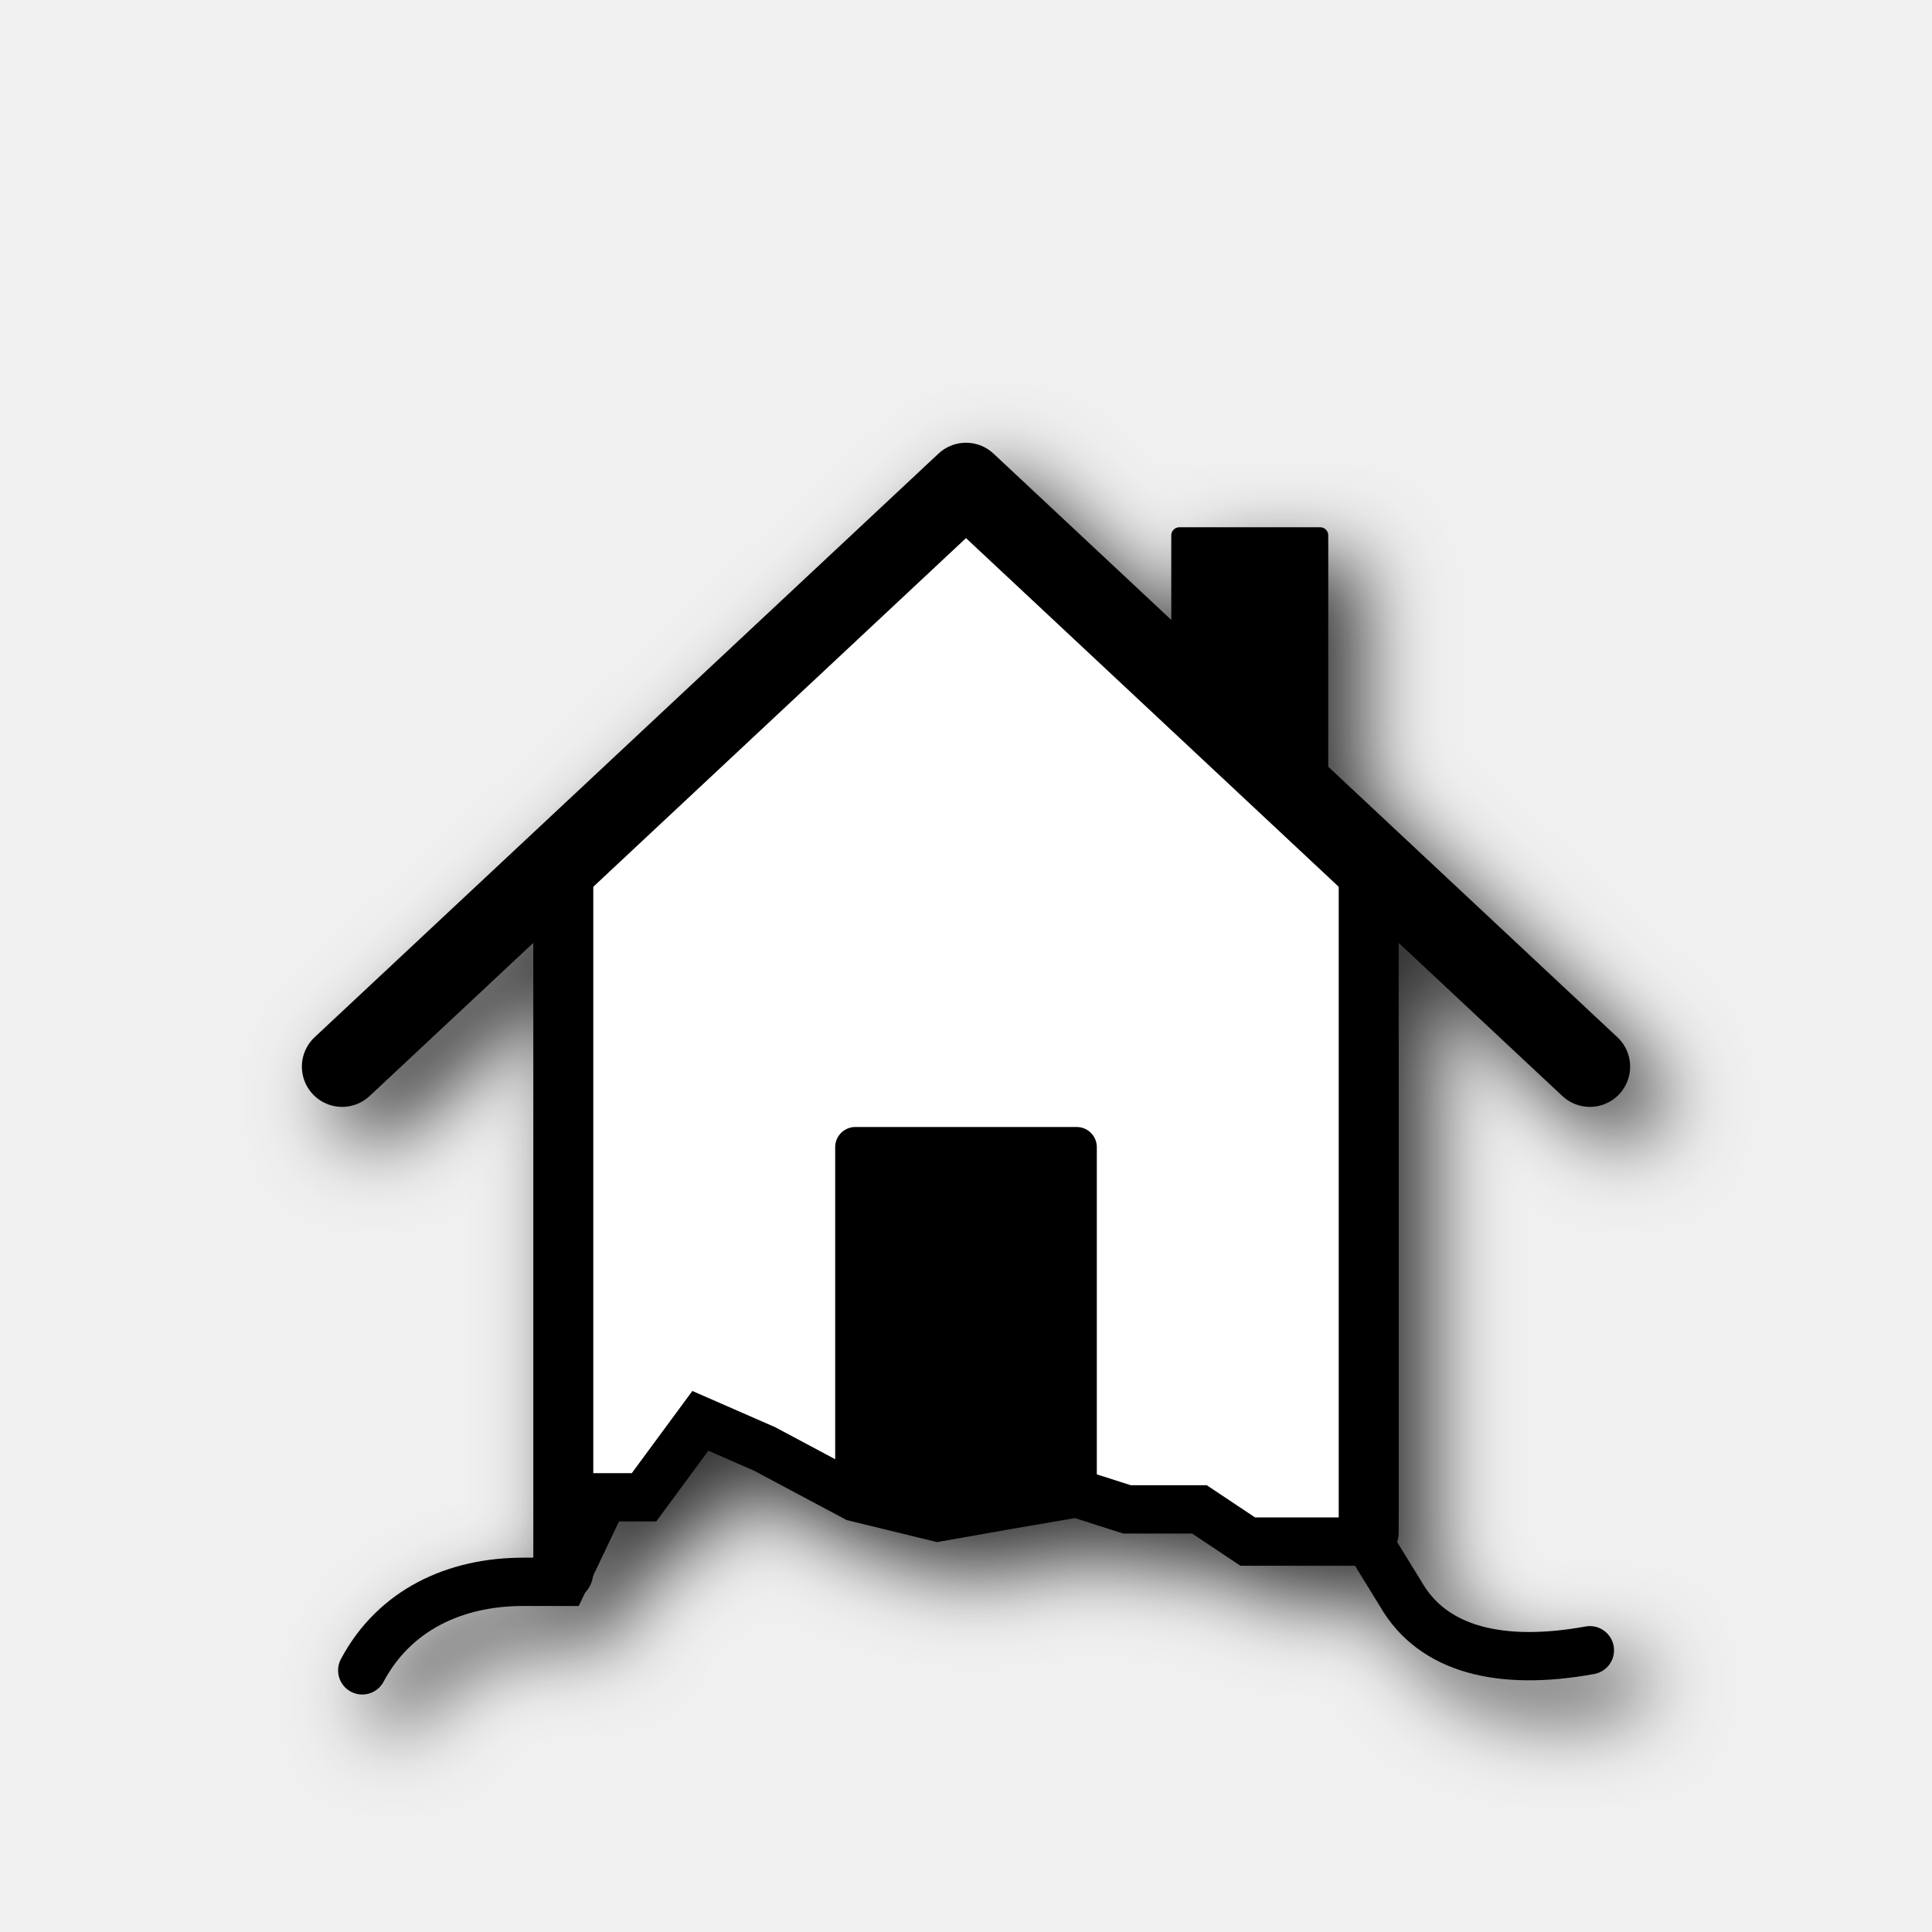
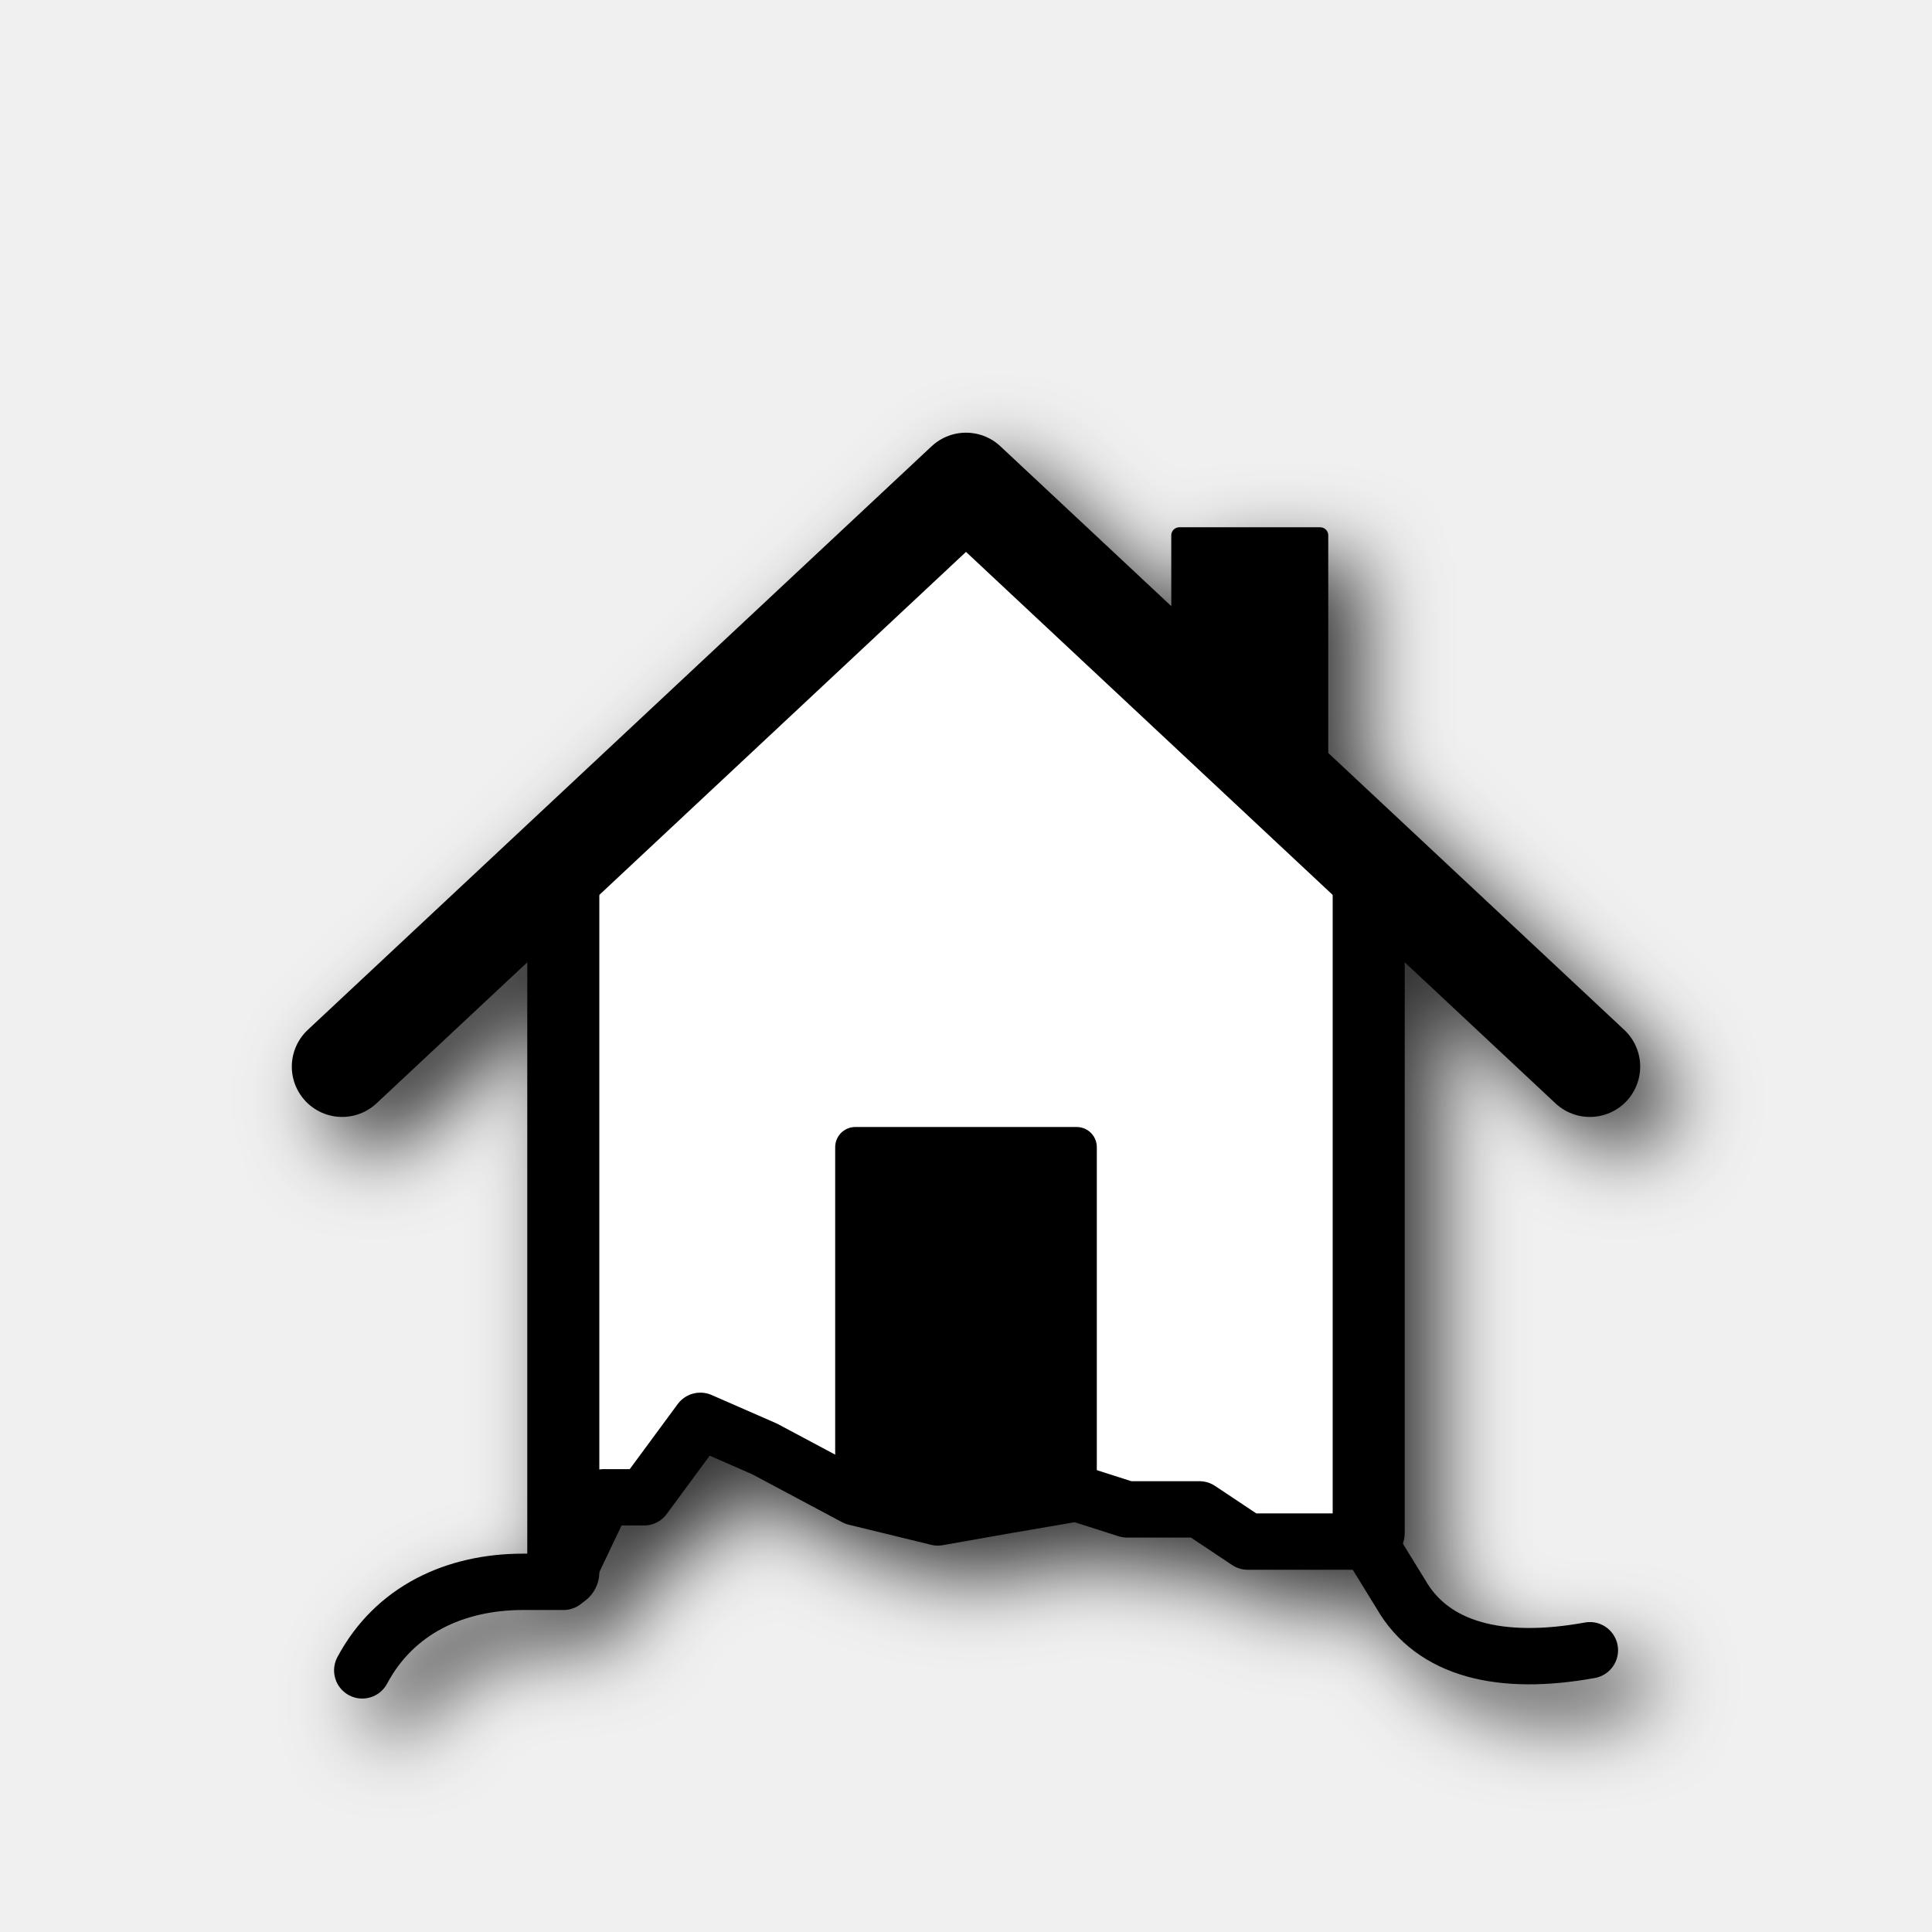
<svg xmlns="http://www.w3.org/2000/svg" width="48" height="48" viewBox="0 0 48 48" version="1.1" id="svg7">
  <defs id="defs2">
-     <filter id="shadow" x="-0.11" y="-0.115" width="1.245" height="1.244" style="color-interpolation-filters:sRGB">
+     <filter id="shadow" x="-0.118" y="-0.124" width="1.261" height="1.256" style="color-interpolation-filters:sRGB">
      <feGaussianBlur in="SourceAlpha" stdDeviation="1" result="blur" id="feGaussianBlur1" />
      <feOffset in="blur" dx="0.8" dy="0.8" result="offset" id="feOffset1" />
      <feFlood flood-color="#000" flood-opacity="0.8" result="flood" id="feFlood1" dy="0.8" />
      <feComposite in="flood" in2="offset" operator="in" result="shadow" id="feComposite1" />
      <feMerge id="feMerge2">
        <feMergeNode in="shadow" id="feMergeNode1" />
        <feMergeNode in="SourceGraphic" id="feMergeNode2" />
      </feMerge>
    </filter>
  </defs>
  <g filter="url(#shadow)" stroke="#000" stroke-linejoin="round" stroke-linecap="round" id="g7">
    <path d="M 14,21.23 24,12 34,21.23 V 37.825 H 31 L 29.8,37.04 H 28 L 26.75,36.647 25,36.941 23.3,37.236 21.25,36.745 19,35.567 17.4,34.879 16,36.745 h -1 l -1,2.062 z" fill="#ffffff" stroke="none" id="path2" style="stroke-width:0.991" />
    <path d="M29.3 17 V13.3 H32.8 V20.3 Z" fill="#000" stroke-width="1" id="path3" style="stroke-width:0.4;stroke-dasharray:none" />
-     <path d="M8.5 26.5 L24 12 L39.5 26.5" fill="none" stroke-width="3.2" id="path4" style="stroke-width:2;stroke-dasharray:none" />
-     <path d="M 13.995,21.995 V 39.058 M 34.005,21.995 v 16.077" fill="none" stroke-width="2.6" id="path5" style="stroke-width:1.49;stroke-dasharray:none;stroke-miterlimit:0" />
+     <path d="M8.5 26.5 L24 12 L39.5 26.5" fill="none" stroke-width="3.2" id="path4" style="stroke-width:2.5;stroke-dasharray:none" />
+     <path d="M 13.995,21.995 V 39.058 M 34.005,21.995 v 16.077" fill="none" stroke-width="2.6" id="path5" style="stroke-width:1.79;stroke-dasharray:none;stroke-miterlimit:0" />
    <path d="M21.25 28.5 H26.75 V37.1 L25 37.4 L23.3 37.7 L21.25 37.2 Z" fill="#000" stroke-width="1" id="path6" style="stroke-linejoin:round" />
-     <path d="M9 41.5 C9.8 40 11.3 39.3 13 39.3 H14 L15 37.2 H16 L17.4 35.3 L19 36 L21.25 37.2 L23.3 37.7 L25 37.4 L26.75 37.1 L28 37.5 H29.8 L31 38.3 H34 L34.8 39.6 C35.6 41 37.3 41.4 39.5 41" fill="none" stroke-width="2.4" id="path7" style="stroke-width:1.2;stroke-dasharray:none;stroke-linejoin:miter" />
+     <path d="M9 41.5 C9.8 40 11.3 39.3 13 39.3 H14 L15 37.2 H16 L17.4 35.3 L19 36 L21.25 37.2 L23.3 37.7 L25 37.4 L26.75 37.1 L28 37.5 H29.8 L31 38.3 H34 L34.8 39.6 C35.6 41 37.3 41.4 39.5 41" fill="none" stroke-width="2.4" id="path7" style="stroke-width:1.4;stroke-dasharray:none;stroke-linejoin:round" />
  </g>
</svg>
